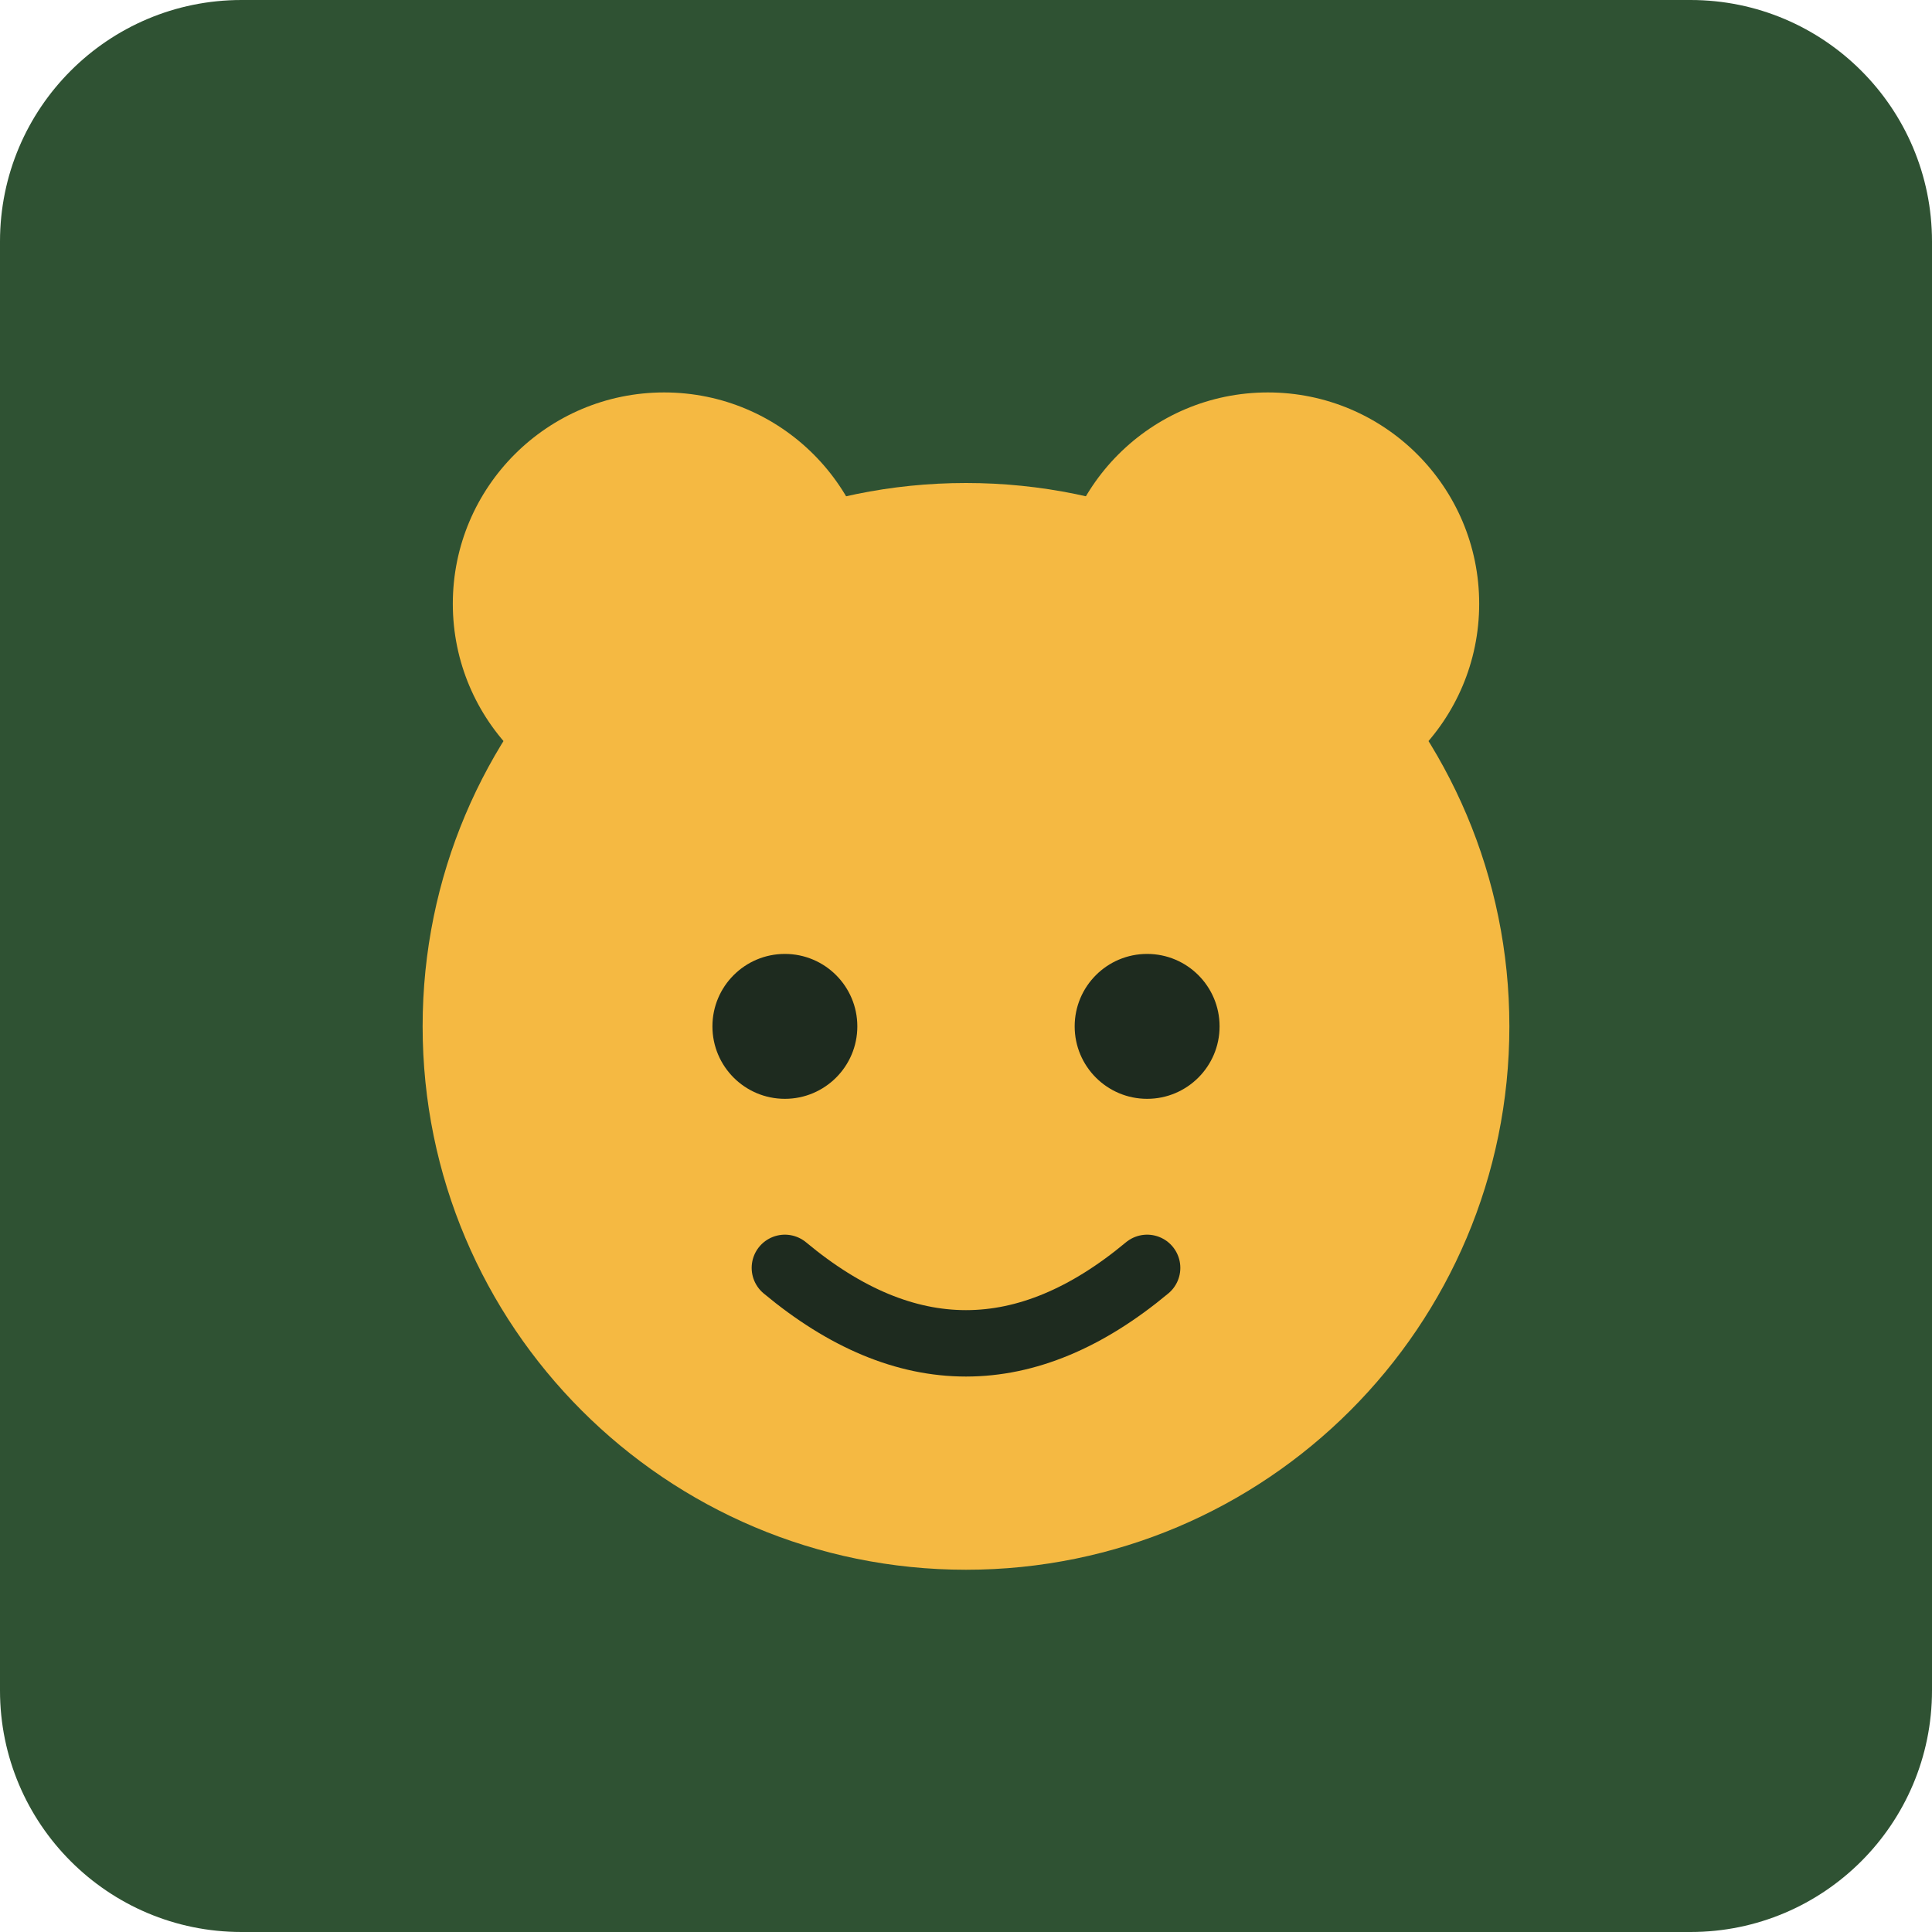
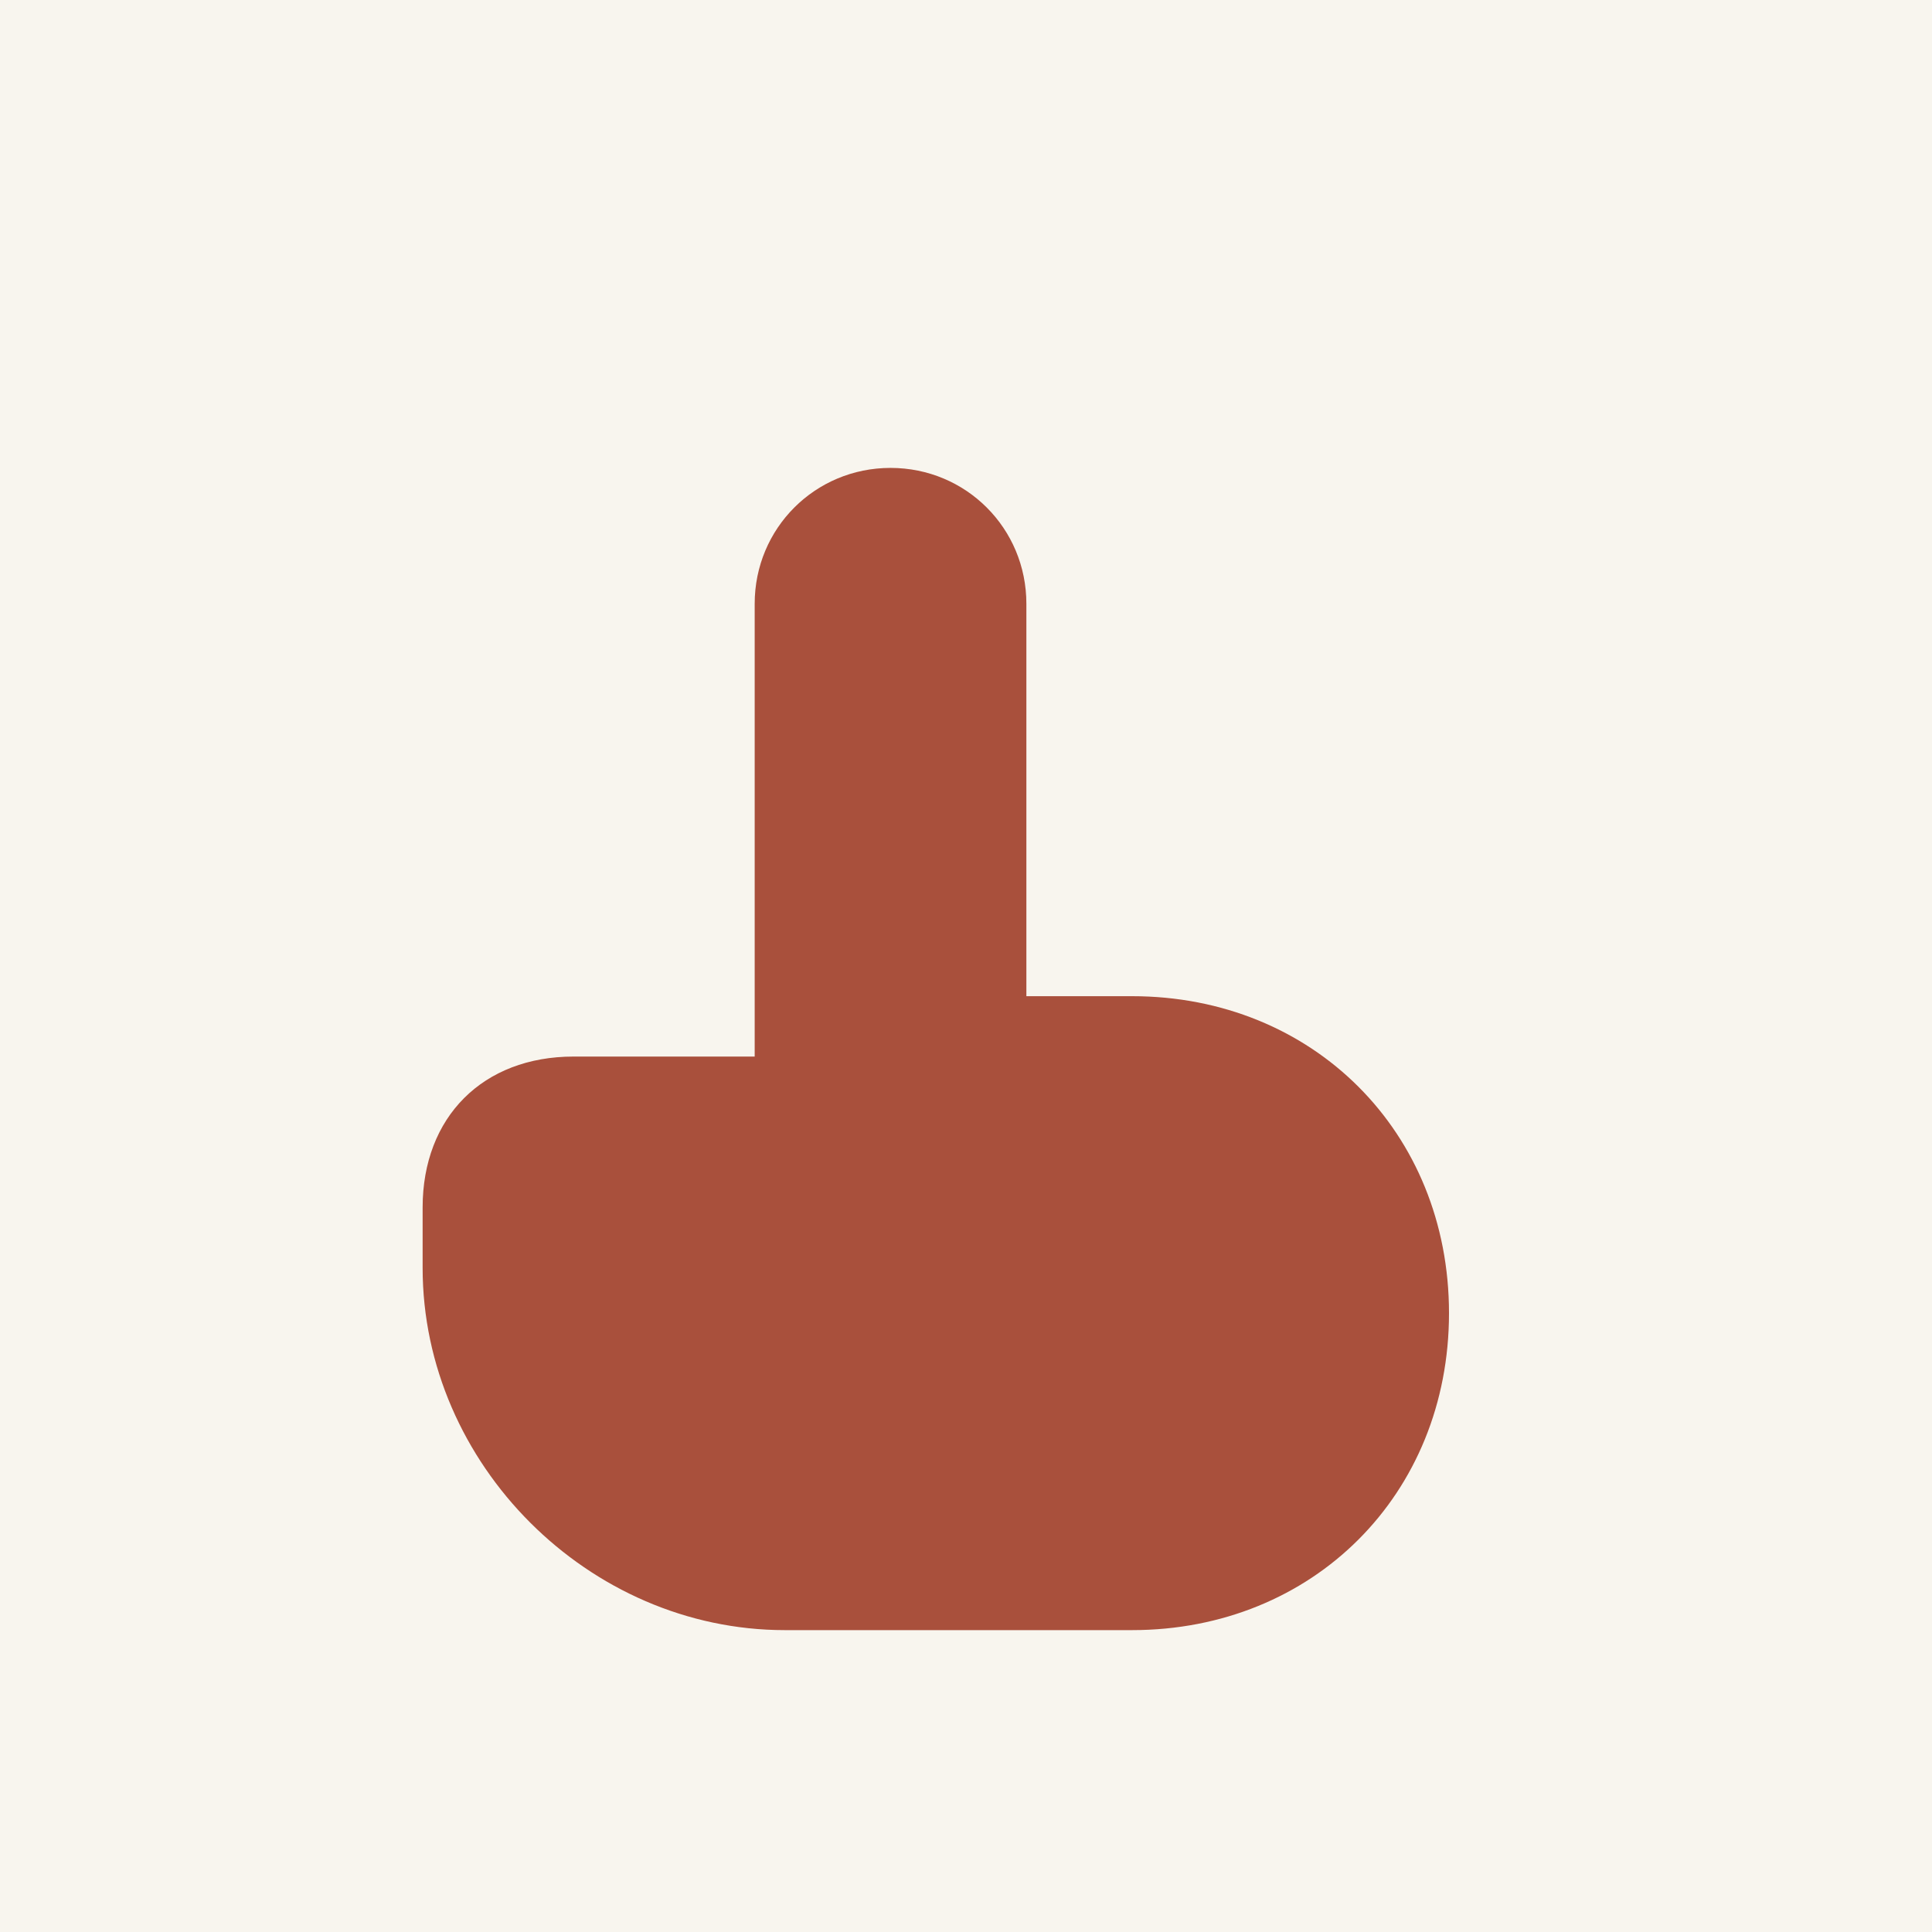
<svg xmlns="http://www.w3.org/2000/svg" viewBox="0 0 64 64">
-   <rect width="64" height="64" rx="8" fill="#2f5233" />
-   <circle cx="32" cy="34" r="18" fill="#f5b942" />
-   <circle cx="22" cy="20" r="7" fill="#f5b942" />
-   <circle cx="42" cy="20" r="7" fill="#f5b942" />
-   <circle cx="26" cy="34" r="2.4" fill="#1e2b1f" />
-   <circle cx="38" cy="34" r="2.4" fill="#1e2b1f" />
-   <path d="M26 42 q6 5 12 0" stroke="#1e2b1f" stroke-width="2.2" fill="none" stroke-linecap="round" />
+   <rect width="64" height="64" fill="#f8f5ee" />
+   <path d="M14 40c0-3 2-5 5-5h6V20c0-2.5 2-4.5 4.5-4.5S34 17.5 34 20v13h3.5c6 0 10.5 4.5 10.5 10.5S43.5 54 37.5 54H26c-6.5 0-12-5.5-12-12v-2z" fill="#a9503c" />
</svg>
